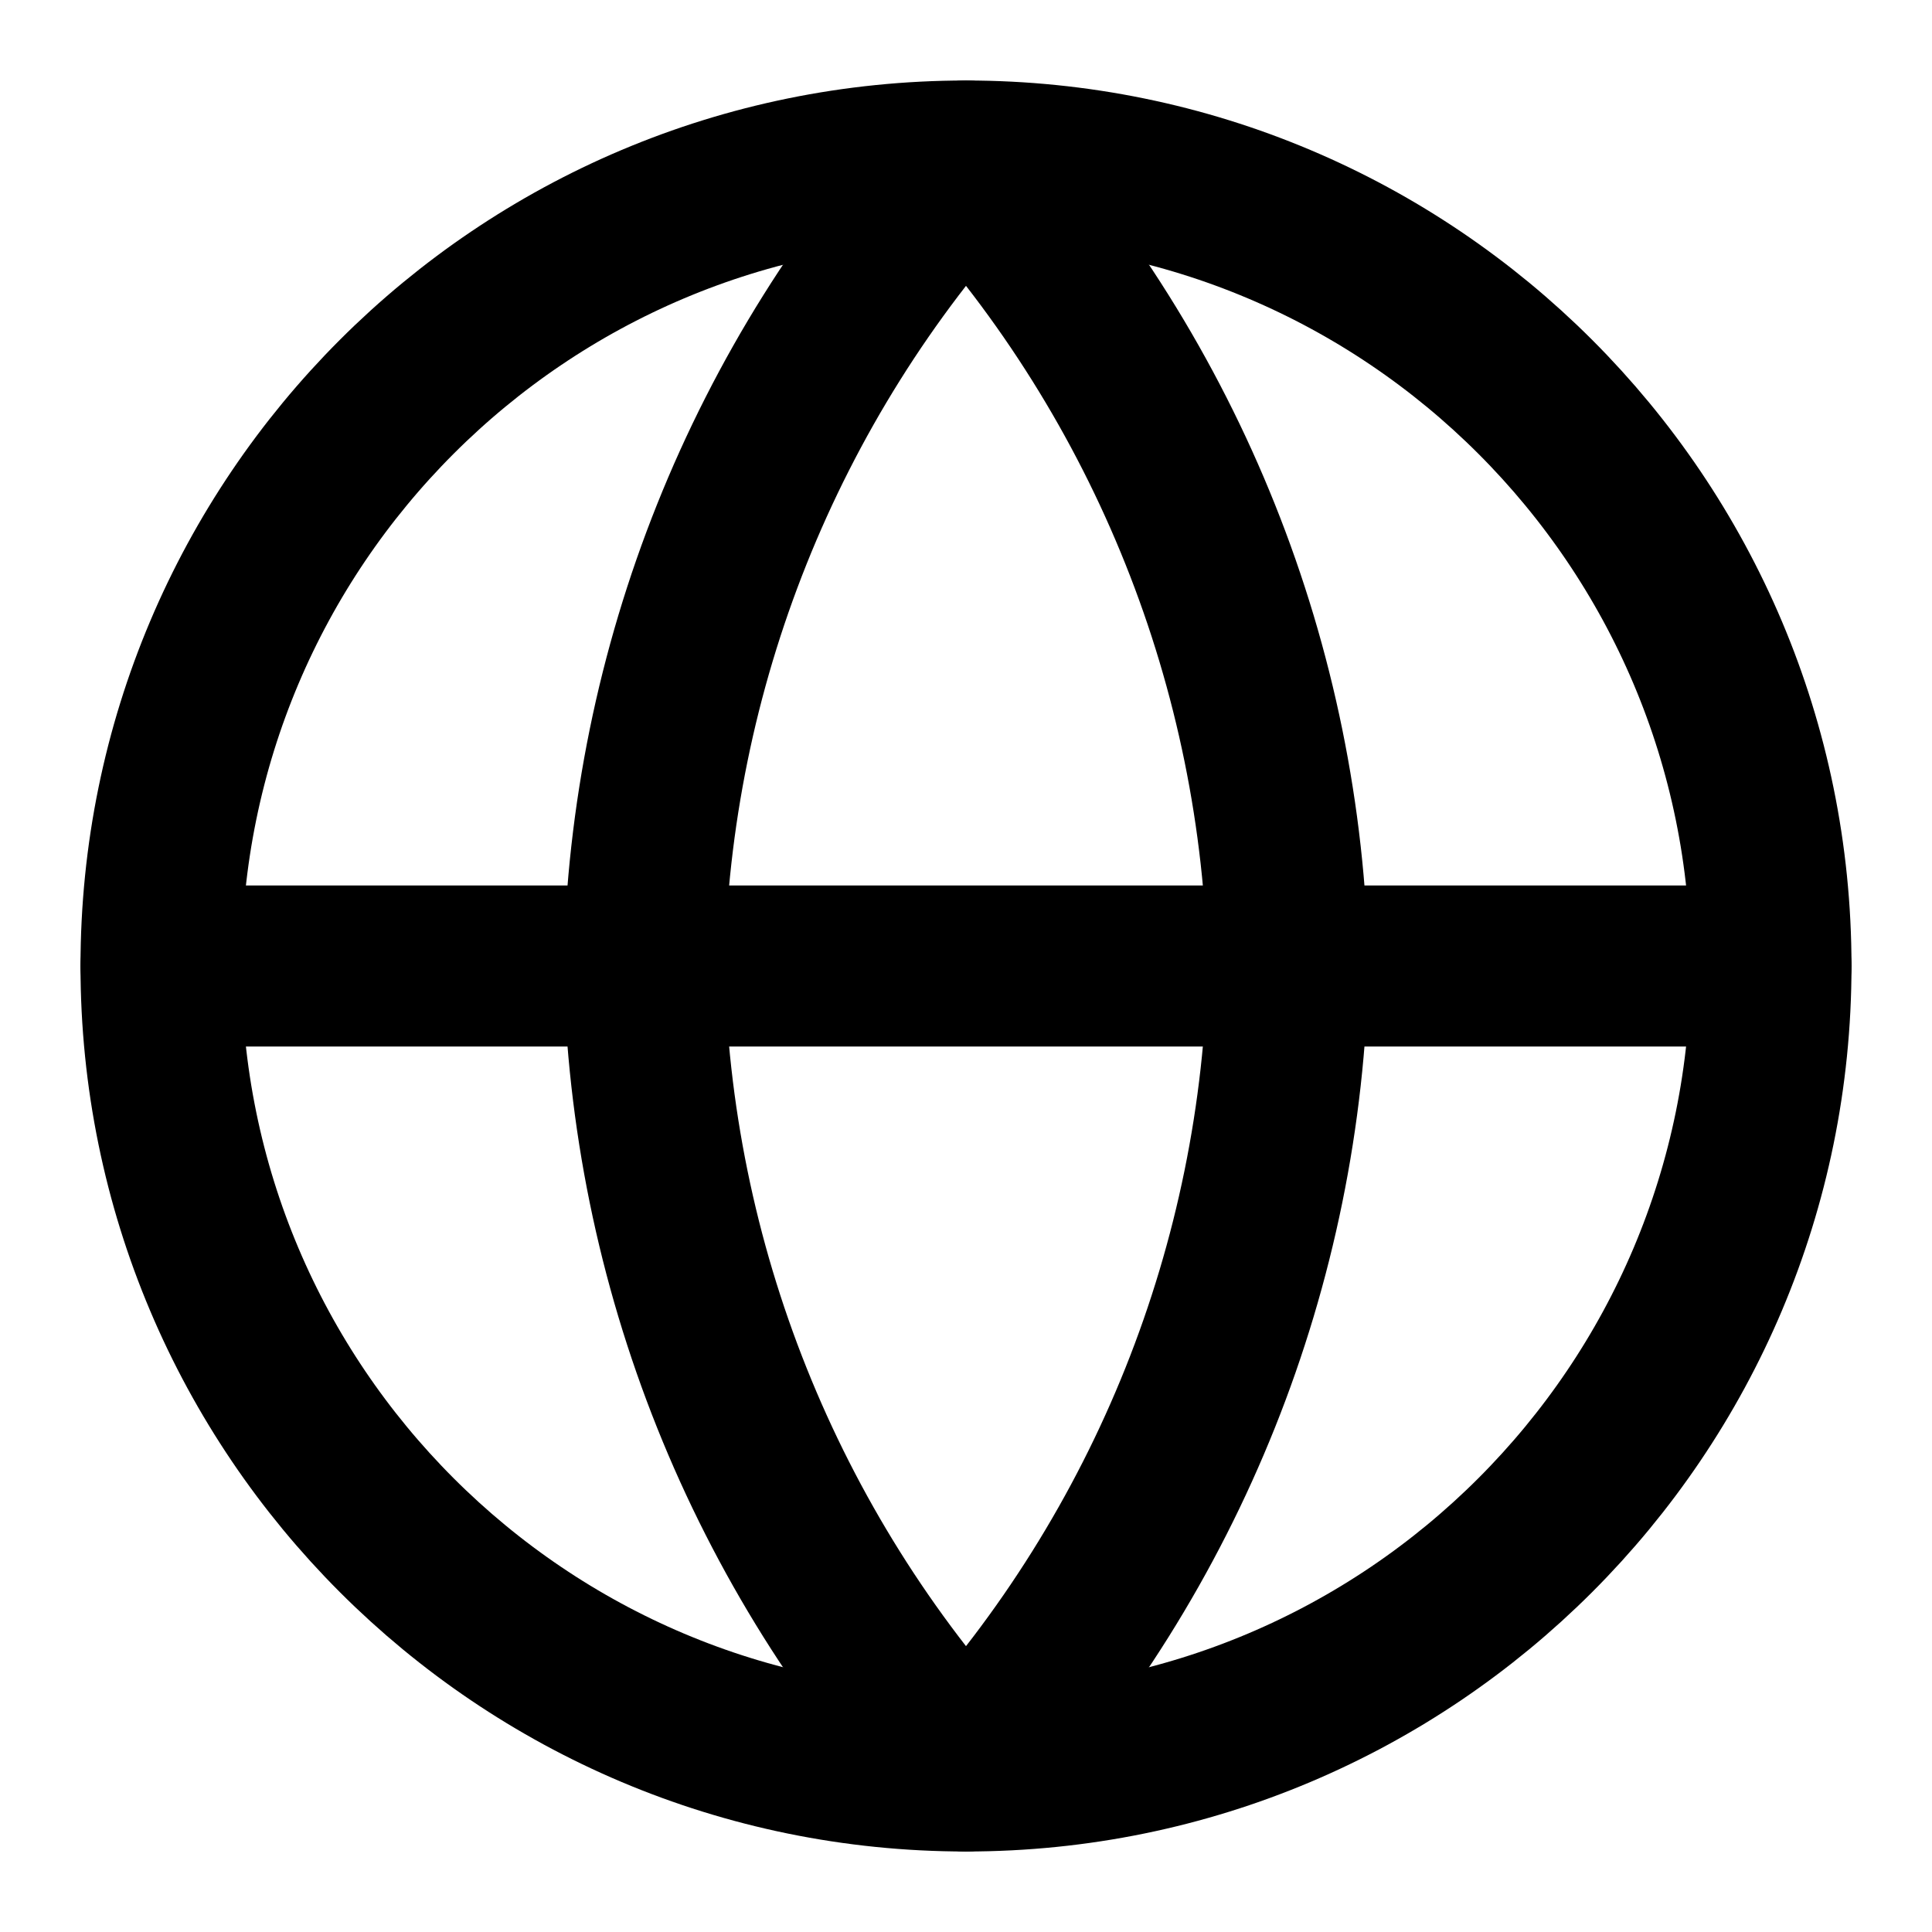
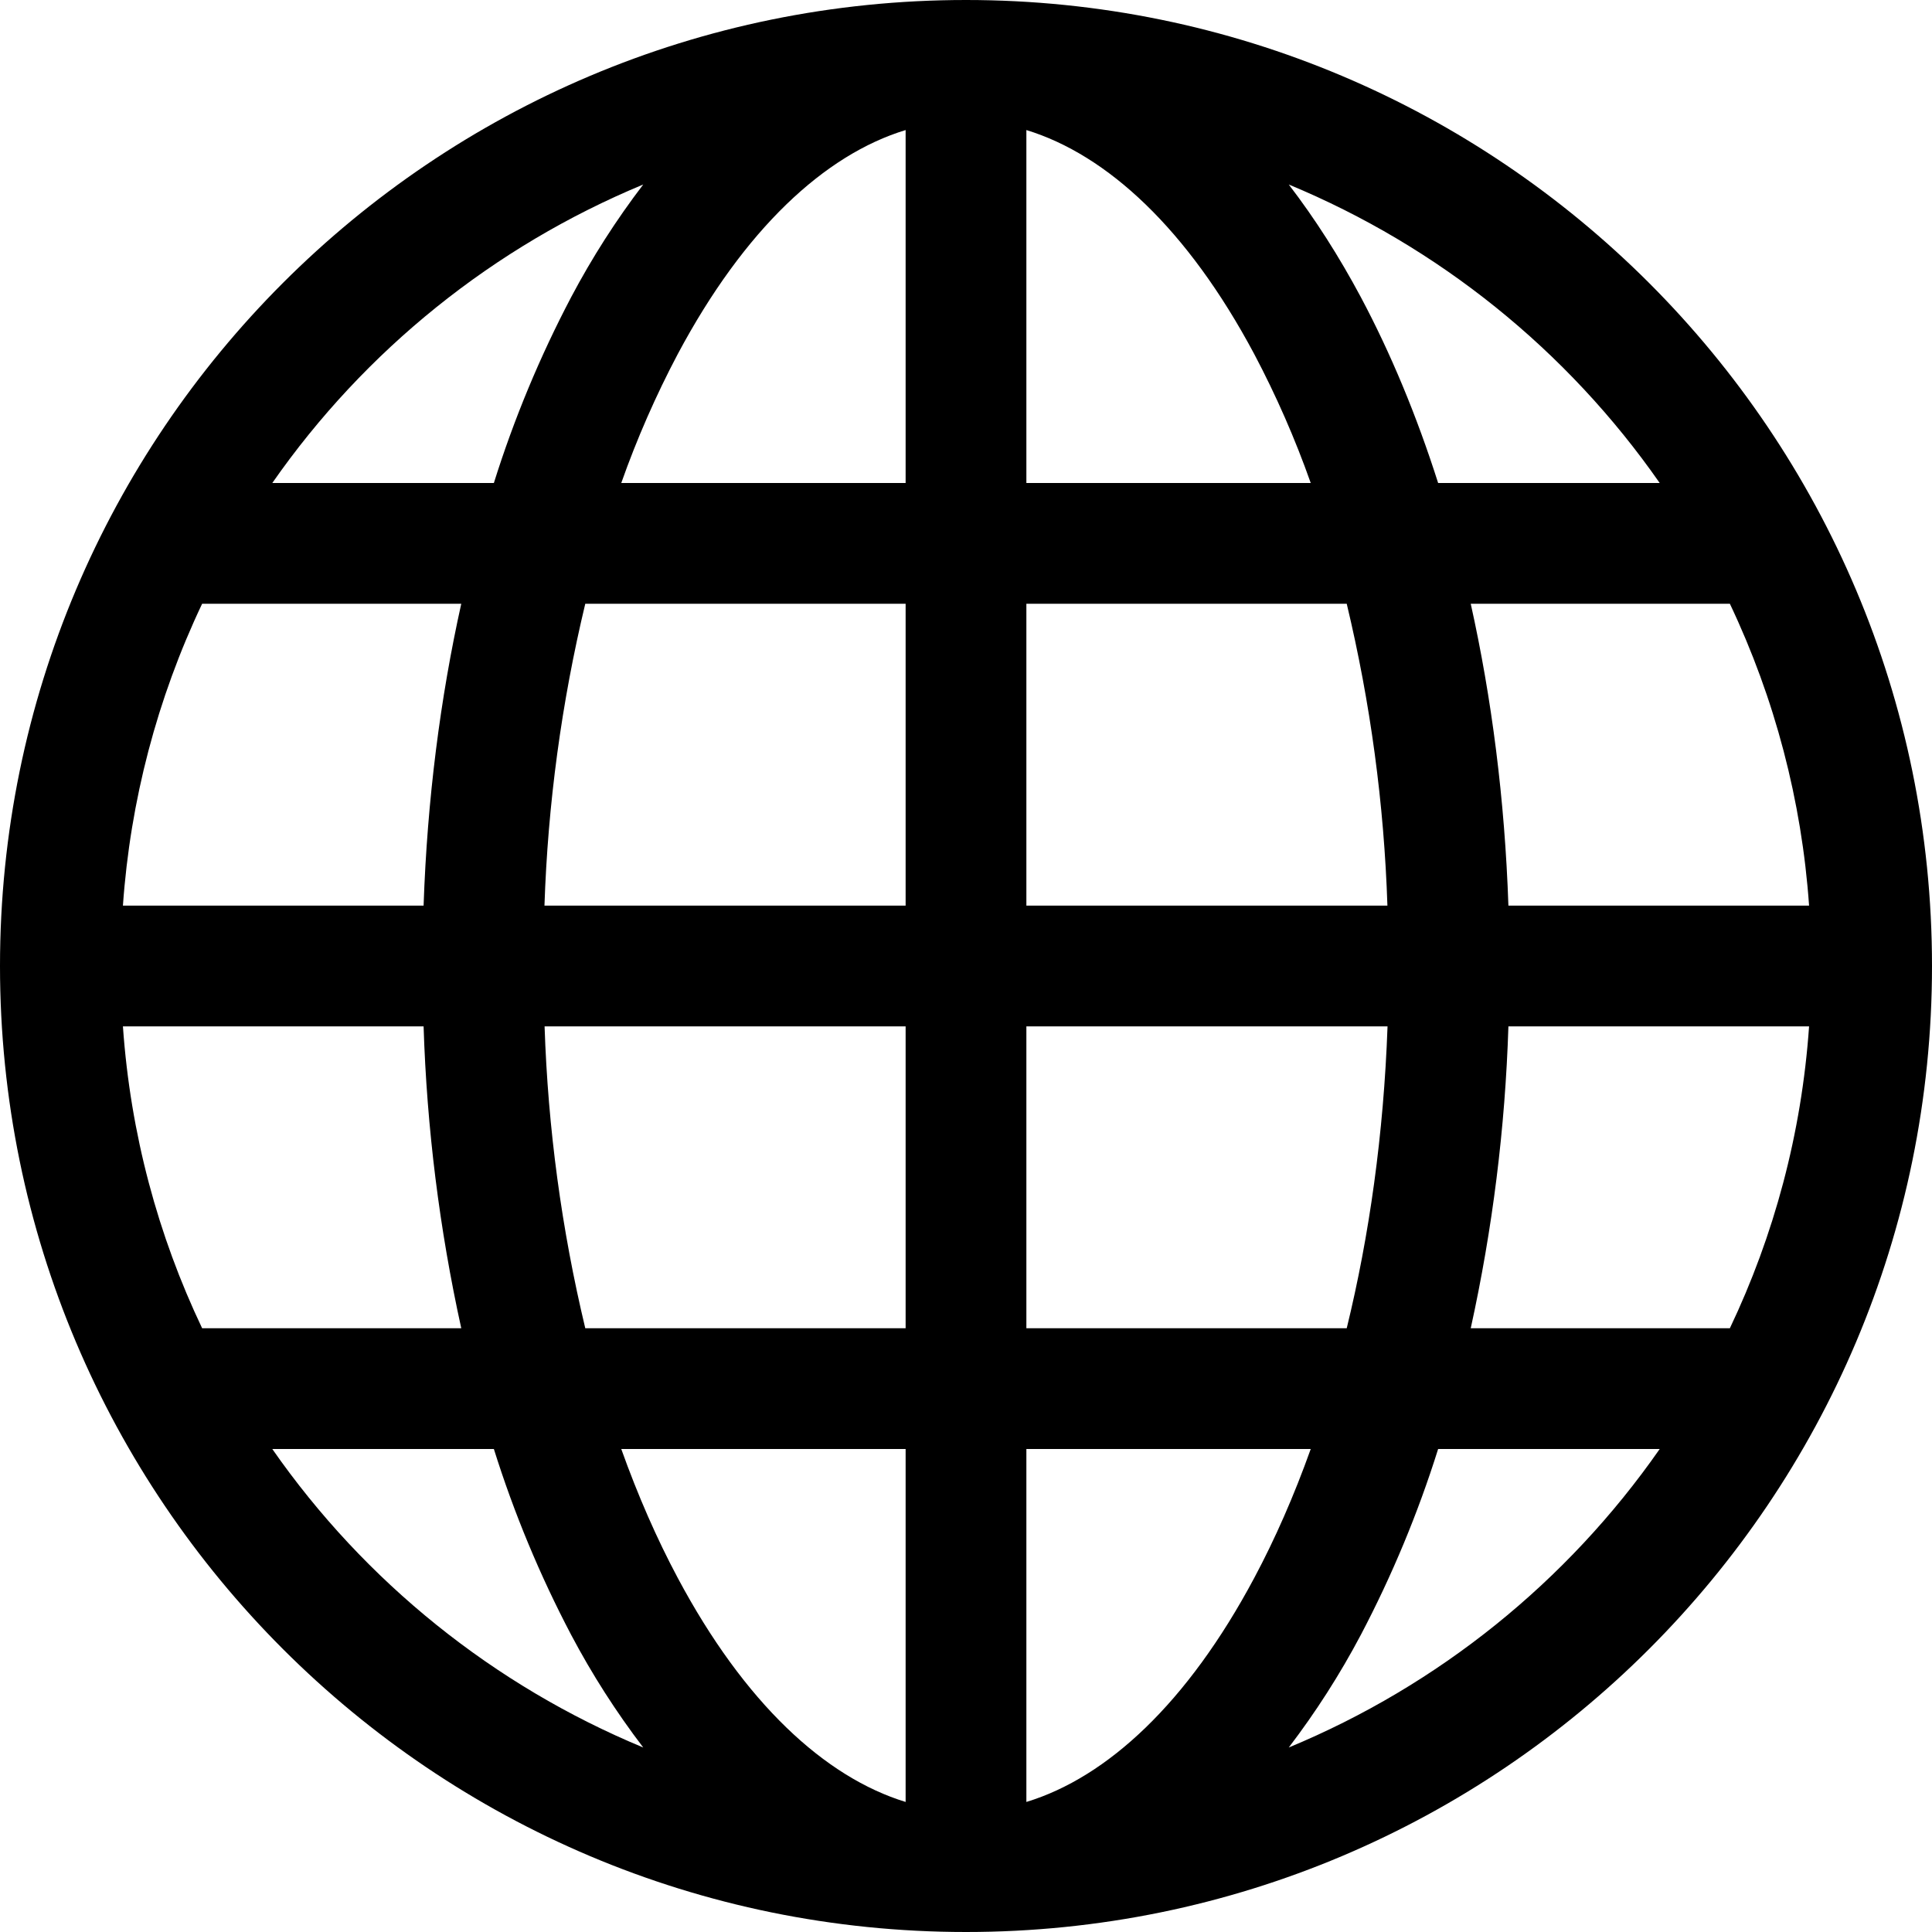
- <svg xmlns="http://www.w3.org/2000/svg" width="24" height="24" viewBox="0 0 24 24" fill="none" stroke="currentColor" stroke-width="2" stroke-linecap="round" stroke-linejoin="round" class="feather feather-globe">
-   <circle cx="12" cy="12" r="10" />
-   <line x1="2" y1="12" x2="22" y2="12" />
-   <path d="M12 2a15.3 15.3 0 0 1 4 10 15.3 15.3 0 0 1-4 10 15.3 15.3 0 0 1-4-10 15.3 15.3 0 0 1 4-10z" />
+ <svg xmlns="http://www.w3.org/2000/svg" width="800px" height="800px" viewBox="0 0 16 16" fill="#000000" class="bi bi-globe">
+   <path d="M0 8a8 8 0 1 1 16 0A8 8 0 0 1 0 8zm7.5-6.923c-.67.204-1.335.82-1.887 1.855A7.97 7.97 0 0 0 5.145 4H7.5V1.077zM4.09 4a9.267 9.267 0 0 1 .64-1.539 6.7 6.7 0 0 1 .597-.933A7.025 7.025 0 0 0 2.255 4H4.09zm-.582 3.5c.03-.877.138-1.718.312-2.5H1.674a6.958 6.958 0 0 0-.656 2.5h2.49zM4.847 5a12.5 12.5 0 0 0-.338 2.5H7.5V5H4.847zM8.5 5v2.5h2.99a12.495 12.495 0 0 0-.337-2.5H8.5zM4.51 8.5a12.5 12.5 0 0 0 .337 2.5H7.5V8.5H4.51zm3.99 0V11h2.653c.187-.765.306-1.608.338-2.5H8.5zM5.145 12c.138.386.295.744.468 1.068.552 1.035 1.218 1.65 1.887 1.855V12H5.145zm.182 2.472a6.696 6.696 0 0 1-.597-.933A9.268 9.268 0 0 1 4.09 12H2.255a7.024 7.024 0 0 0 3.072 2.472zM3.82 11a13.652 13.652 0 0 1-.312-2.5h-2.49c.062.89.291 1.733.656 2.5H3.82zm6.853 3.472A7.024 7.024 0 0 0 13.745 12H11.91a9.27 9.27 0 0 1-.64 1.539 6.688 6.688 0 0 1-.597.933zM8.5 12v2.923c.67-.204 1.335-.82 1.887-1.855.173-.324.33-.682.468-1.068H8.5zm3.68-1h2.146c.365-.767.594-1.61.656-2.5h-2.49a13.65 13.65 0 0 1-.312 2.5zm2.802-3.5a6.959 6.959 0 0 0-.656-2.5H12.18c.174.782.282 1.623.312 2.5h2.49zM11.27 2.461c.247.464.462.98.64 1.539h1.835a7.024 7.024 0 0 0-3.072-2.472c.218.284.418.598.597.933zM10.855 4a7.966 7.966 0 0 0-.468-1.068C9.835 1.897 9.17 1.282 8.5 1.077V4h2.355z" />
</svg>
